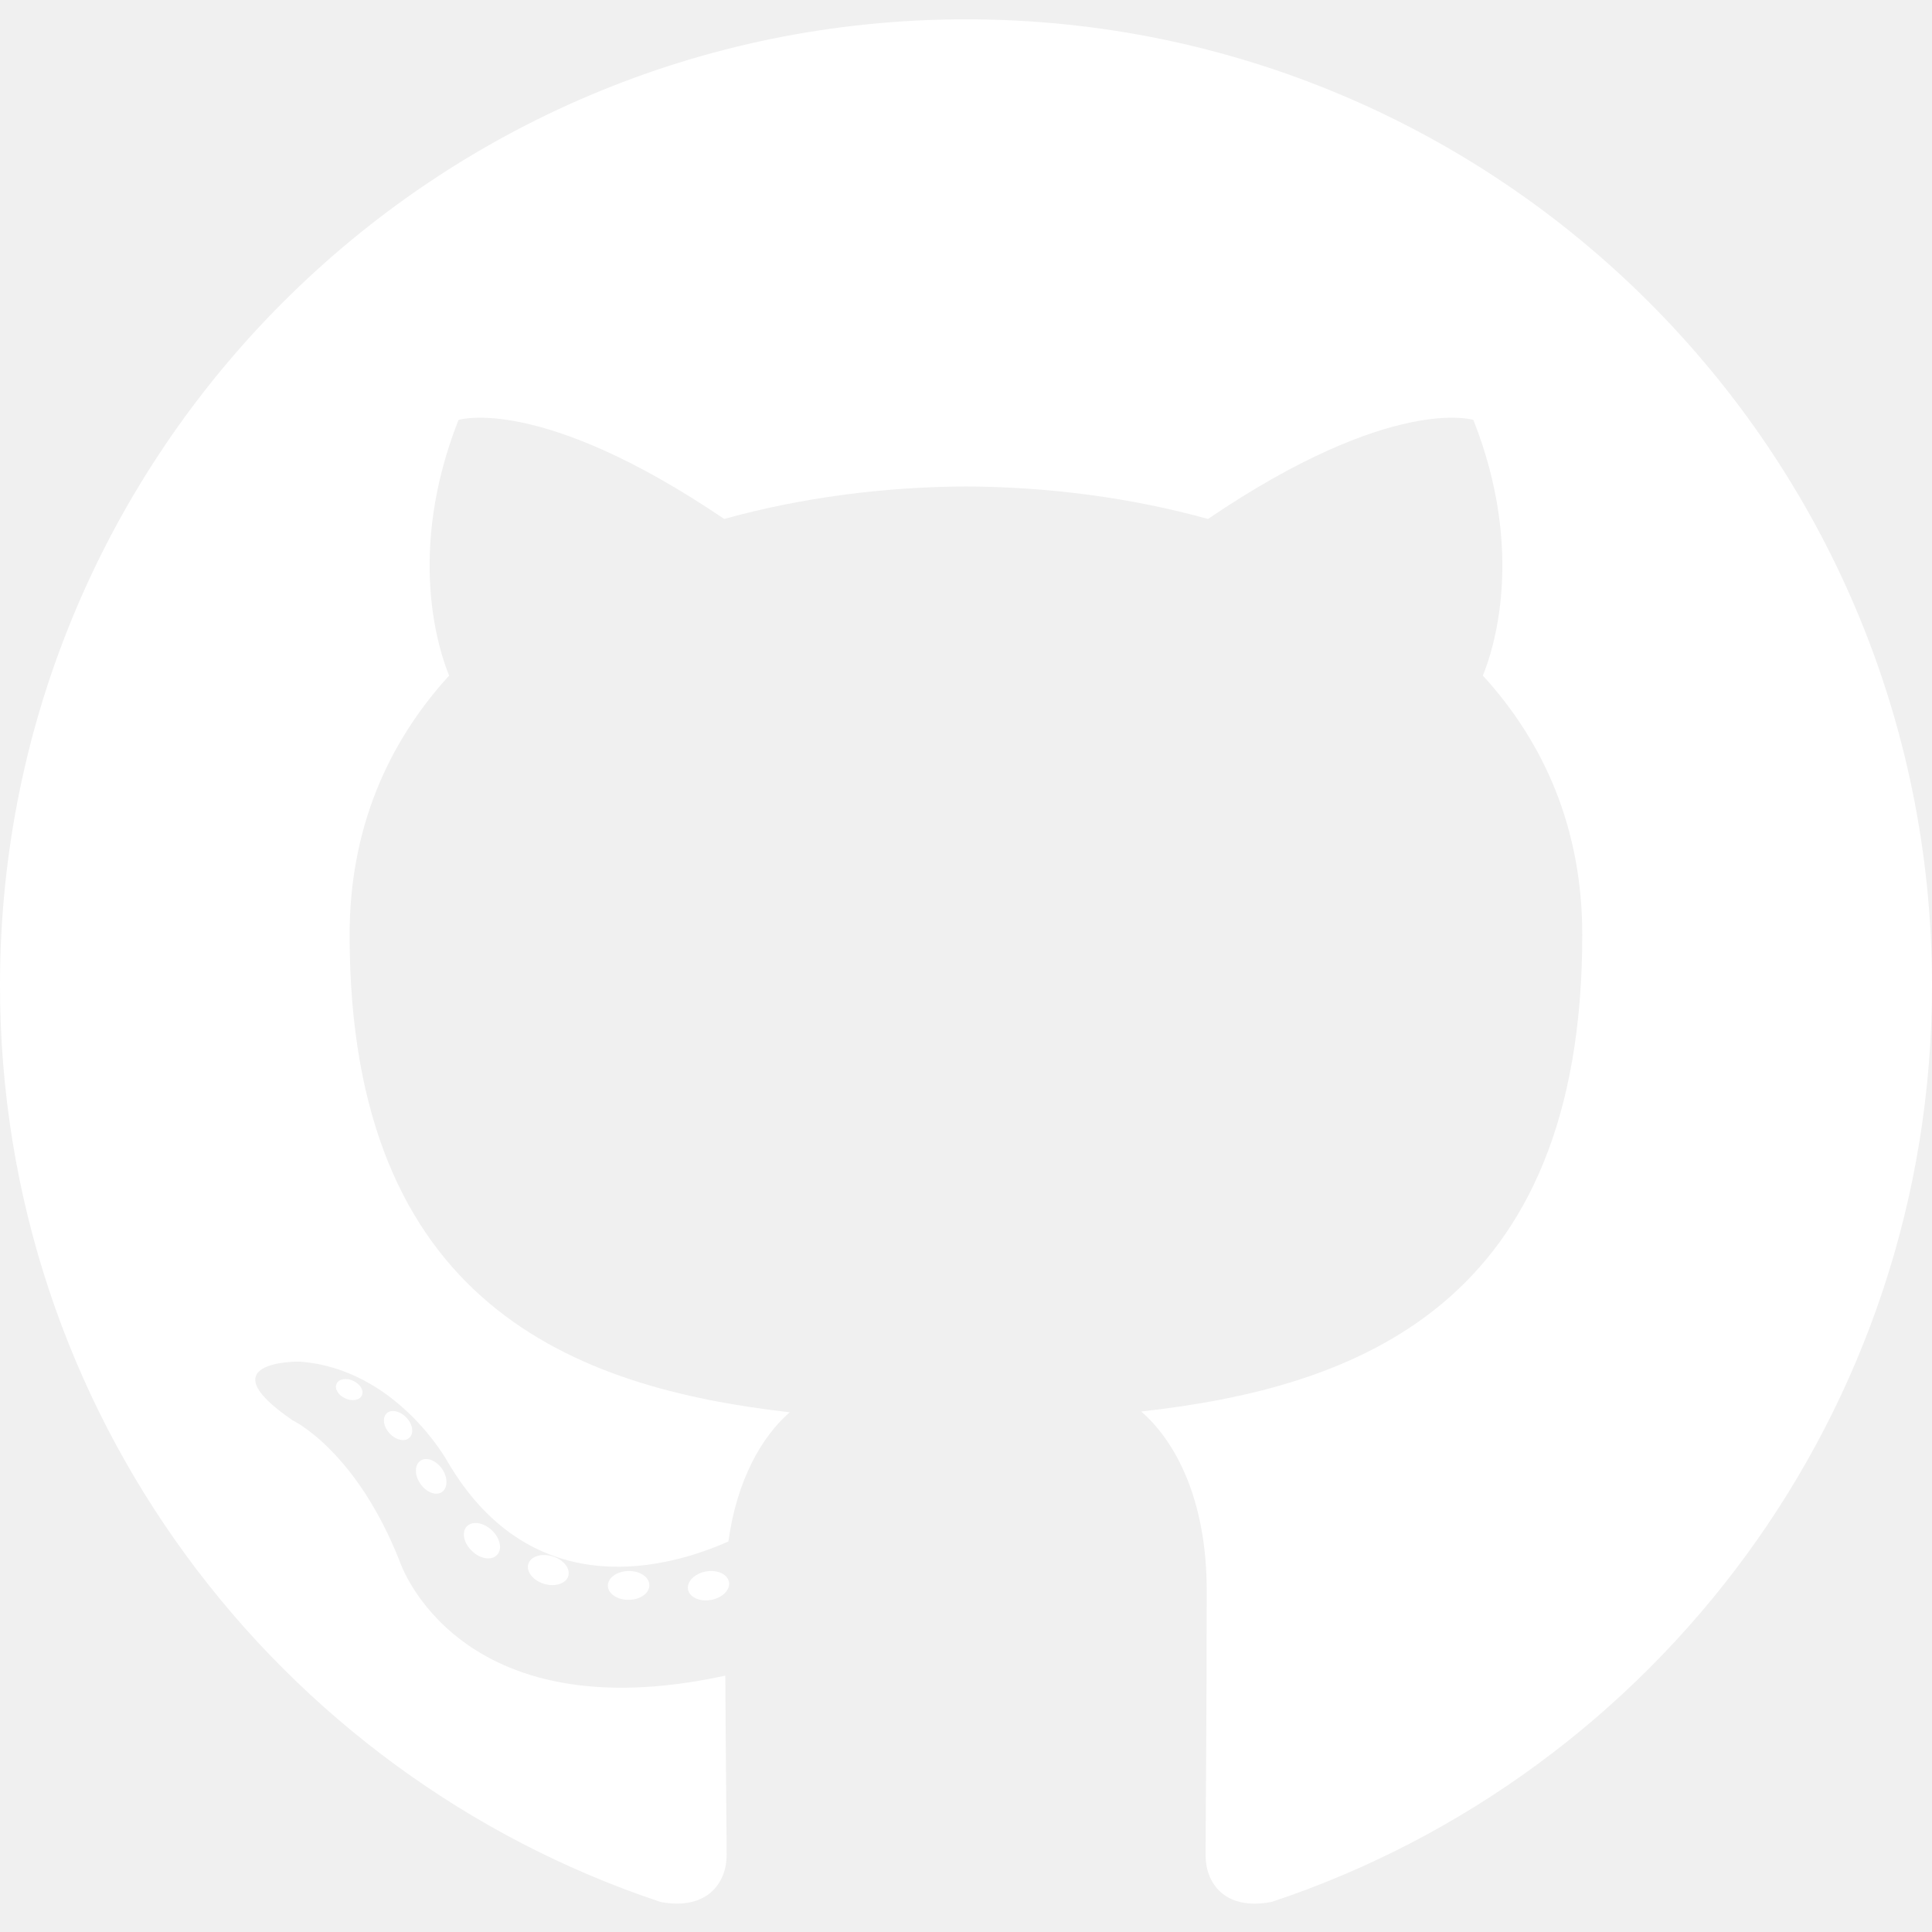
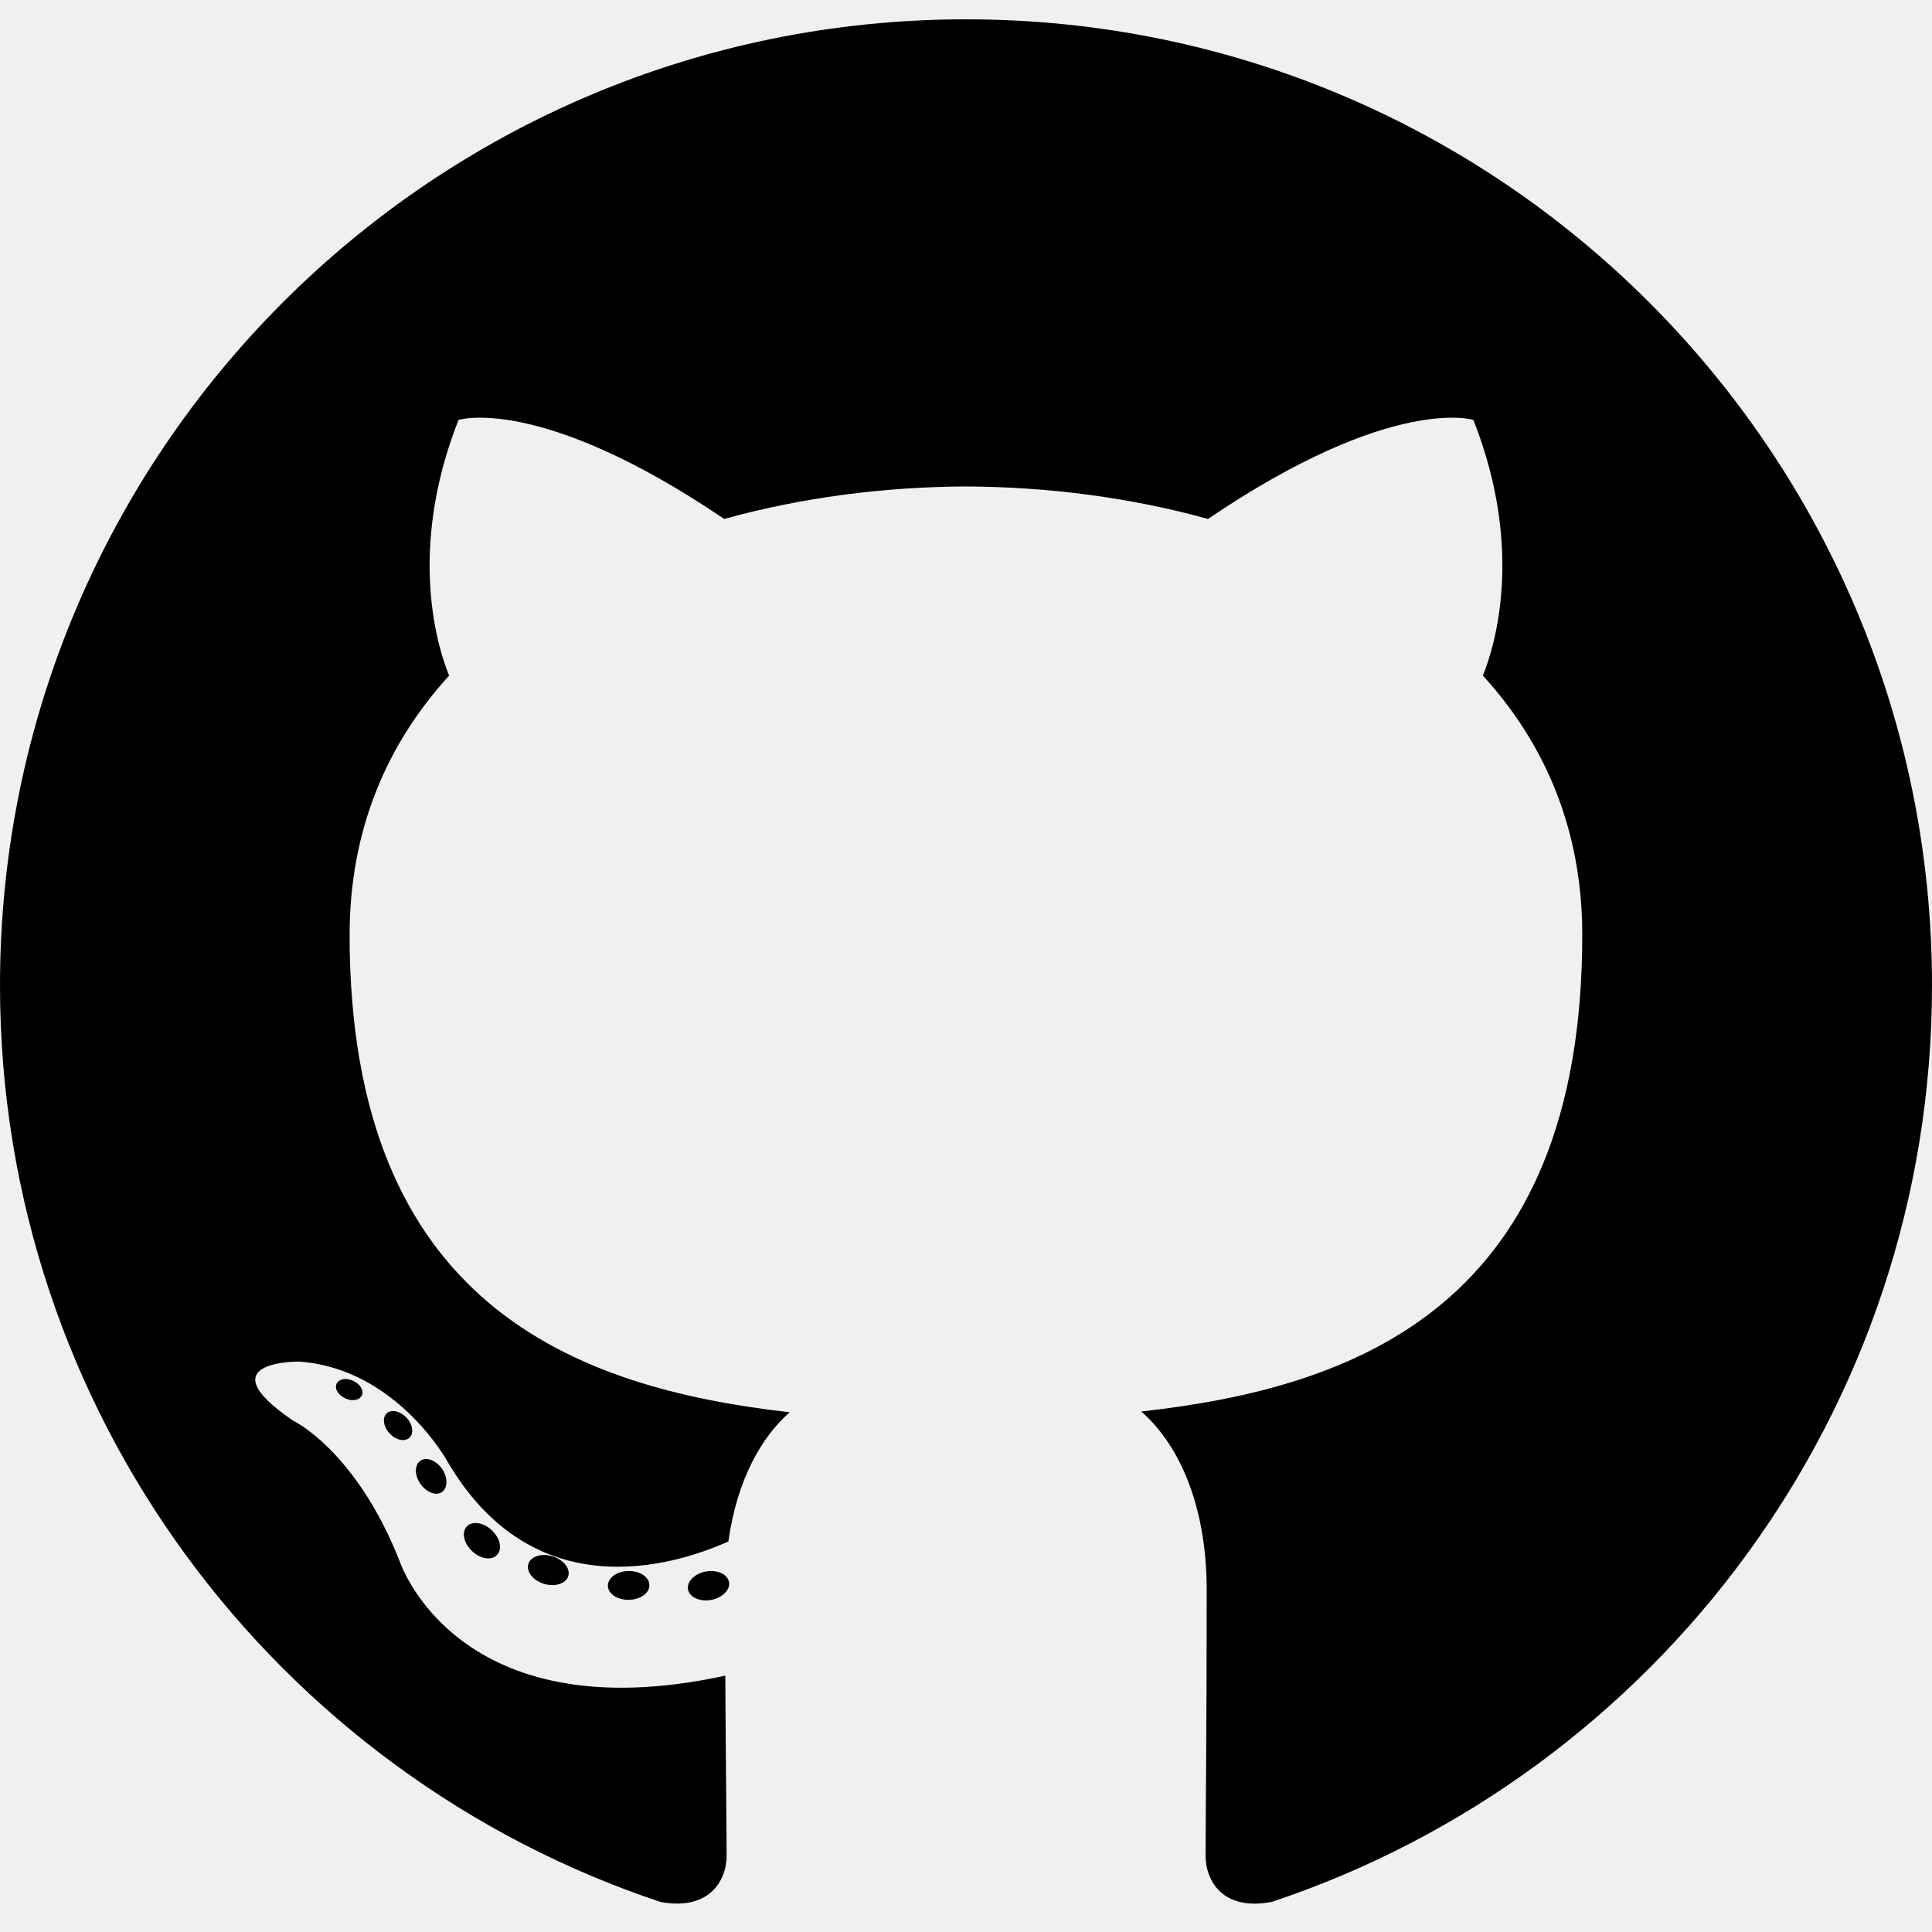
<svg xmlns="http://www.w3.org/2000/svg" fill="none" viewBox="0 0 100 100">
-   <g fill="#fff" clip-path="url(#a)">
+   <g fill="#000" clip-path="url(#a)">
    <path d="M50 1C22.39 1 0 23.386 0 51c0 22.092 14.327 40.834 34.193 47.446 2.499.462 3.417-1.085 3.417-2.406 0-1.192-.047-5.131-.068-9.309-13.91 3.025-16.846-5.9-16.846-5.9-2.274-5.779-5.551-7.315-5.551-7.315-4.537-3.104.341-3.04.341-3.04 5.022.353 7.665 5.153 7.665 5.153 4.46 7.644 11.697 5.434 14.55 4.156.449-3.232 1.745-5.437 3.175-6.686-11.106-1.264-22.78-5.552-22.78-24.71 0-5.459 1.953-9.92 5.151-13.42-.519-1.26-2.23-6.346.485-13.233 0 0 4.198-1.344 13.753 5.125 3.988-1.108 8.266-1.663 12.515-1.682 4.25.019 8.53.574 12.526 1.682 9.544-6.469 13.736-5.125 13.736-5.125 2.722 6.887 1.01 11.973.49 13.232 3.206 3.502 5.146 7.962 5.146 13.42 0 19.205-11.697 23.434-22.83 24.671 1.793 1.552 3.391 4.595 3.391 9.26 0 6.69-.058 12.074-.058 13.721 0 1.33.9 2.89 3.435 2.399C85.692 91.819 100 73.085 100 51c0-27.614-22.386-50-50-50" />
    <path d="M18.727 72.227c-.11.248-.502.322-.857.152-.363-.163-.567-.502-.45-.751.109-.256.5-.327.862-.156.363.163.57.505.445.755m2.46 2.194c-.24.221-.706.118-1.022-.231-.327-.349-.388-.814-.146-1.04.246-.22.698-.117 1.026.232.327.353.39.816.14 1.04zm1.687 2.808c-.307.213-.808.013-1.118-.432-.306-.444-.306-.977.007-1.191.31-.214.804-.021 1.118.42.305.452.305.985-.008 1.203m2.853 3.252c-.274.302-.858.22-1.285-.192-.437-.403-.56-.975-.284-1.277.277-.303.864-.218 1.295.191.434.403.566.979.274 1.278m3.688 1.098c-.12.391-.683.57-1.25.403-.565-.171-.935-.63-.821-1.026.118-.394.682-.58 1.253-.401.565.17.936.625.818 1.024m4.197.465c.014.413-.466.755-1.06.762-.599.013-1.082-.32-1.088-.726 0-.416.469-.755 1.067-.765.594-.012 1.081.32 1.081.73m4.123-.158c.071.403-.342.816-.932.926-.58.106-1.118-.143-1.192-.541-.072-.413.35-.826.928-.933.592-.103 1.12.14 1.196.548" />
  </g>
  <defs>
    <clipPath id="a">
      <path fill="#fff" d="M0 0h100v100H0z" />
    </clipPath>
  </defs>
</svg>
